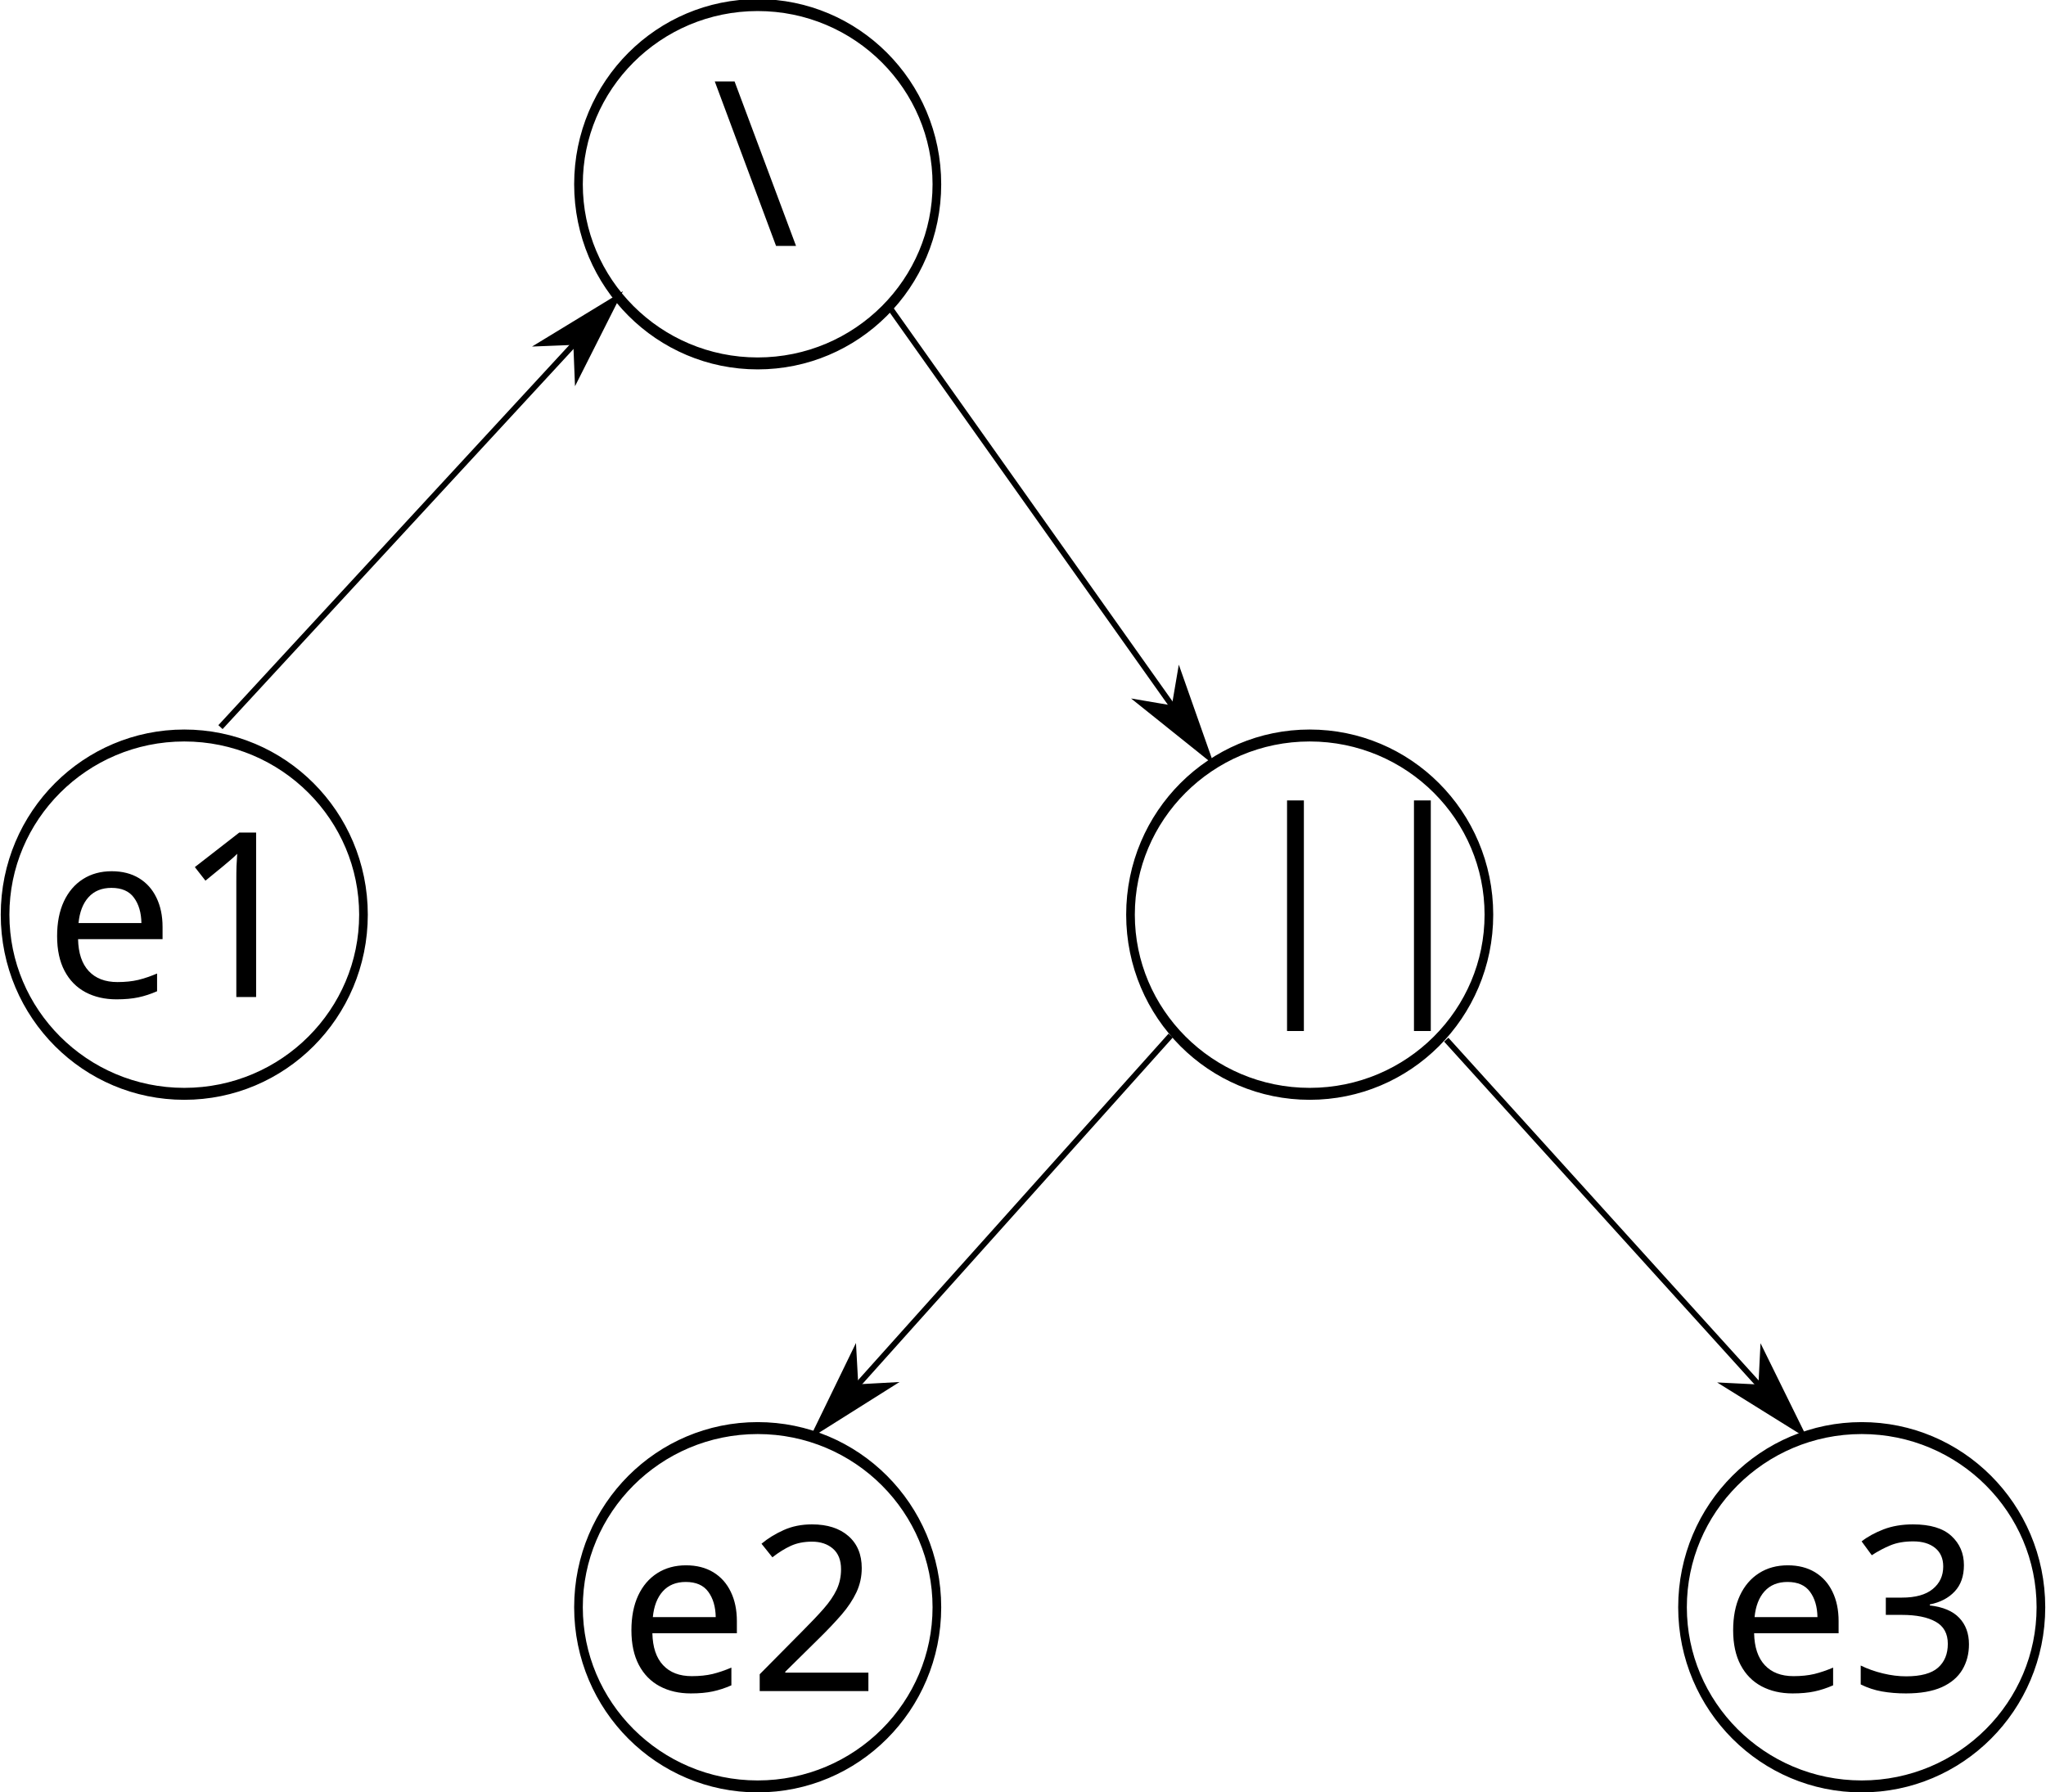
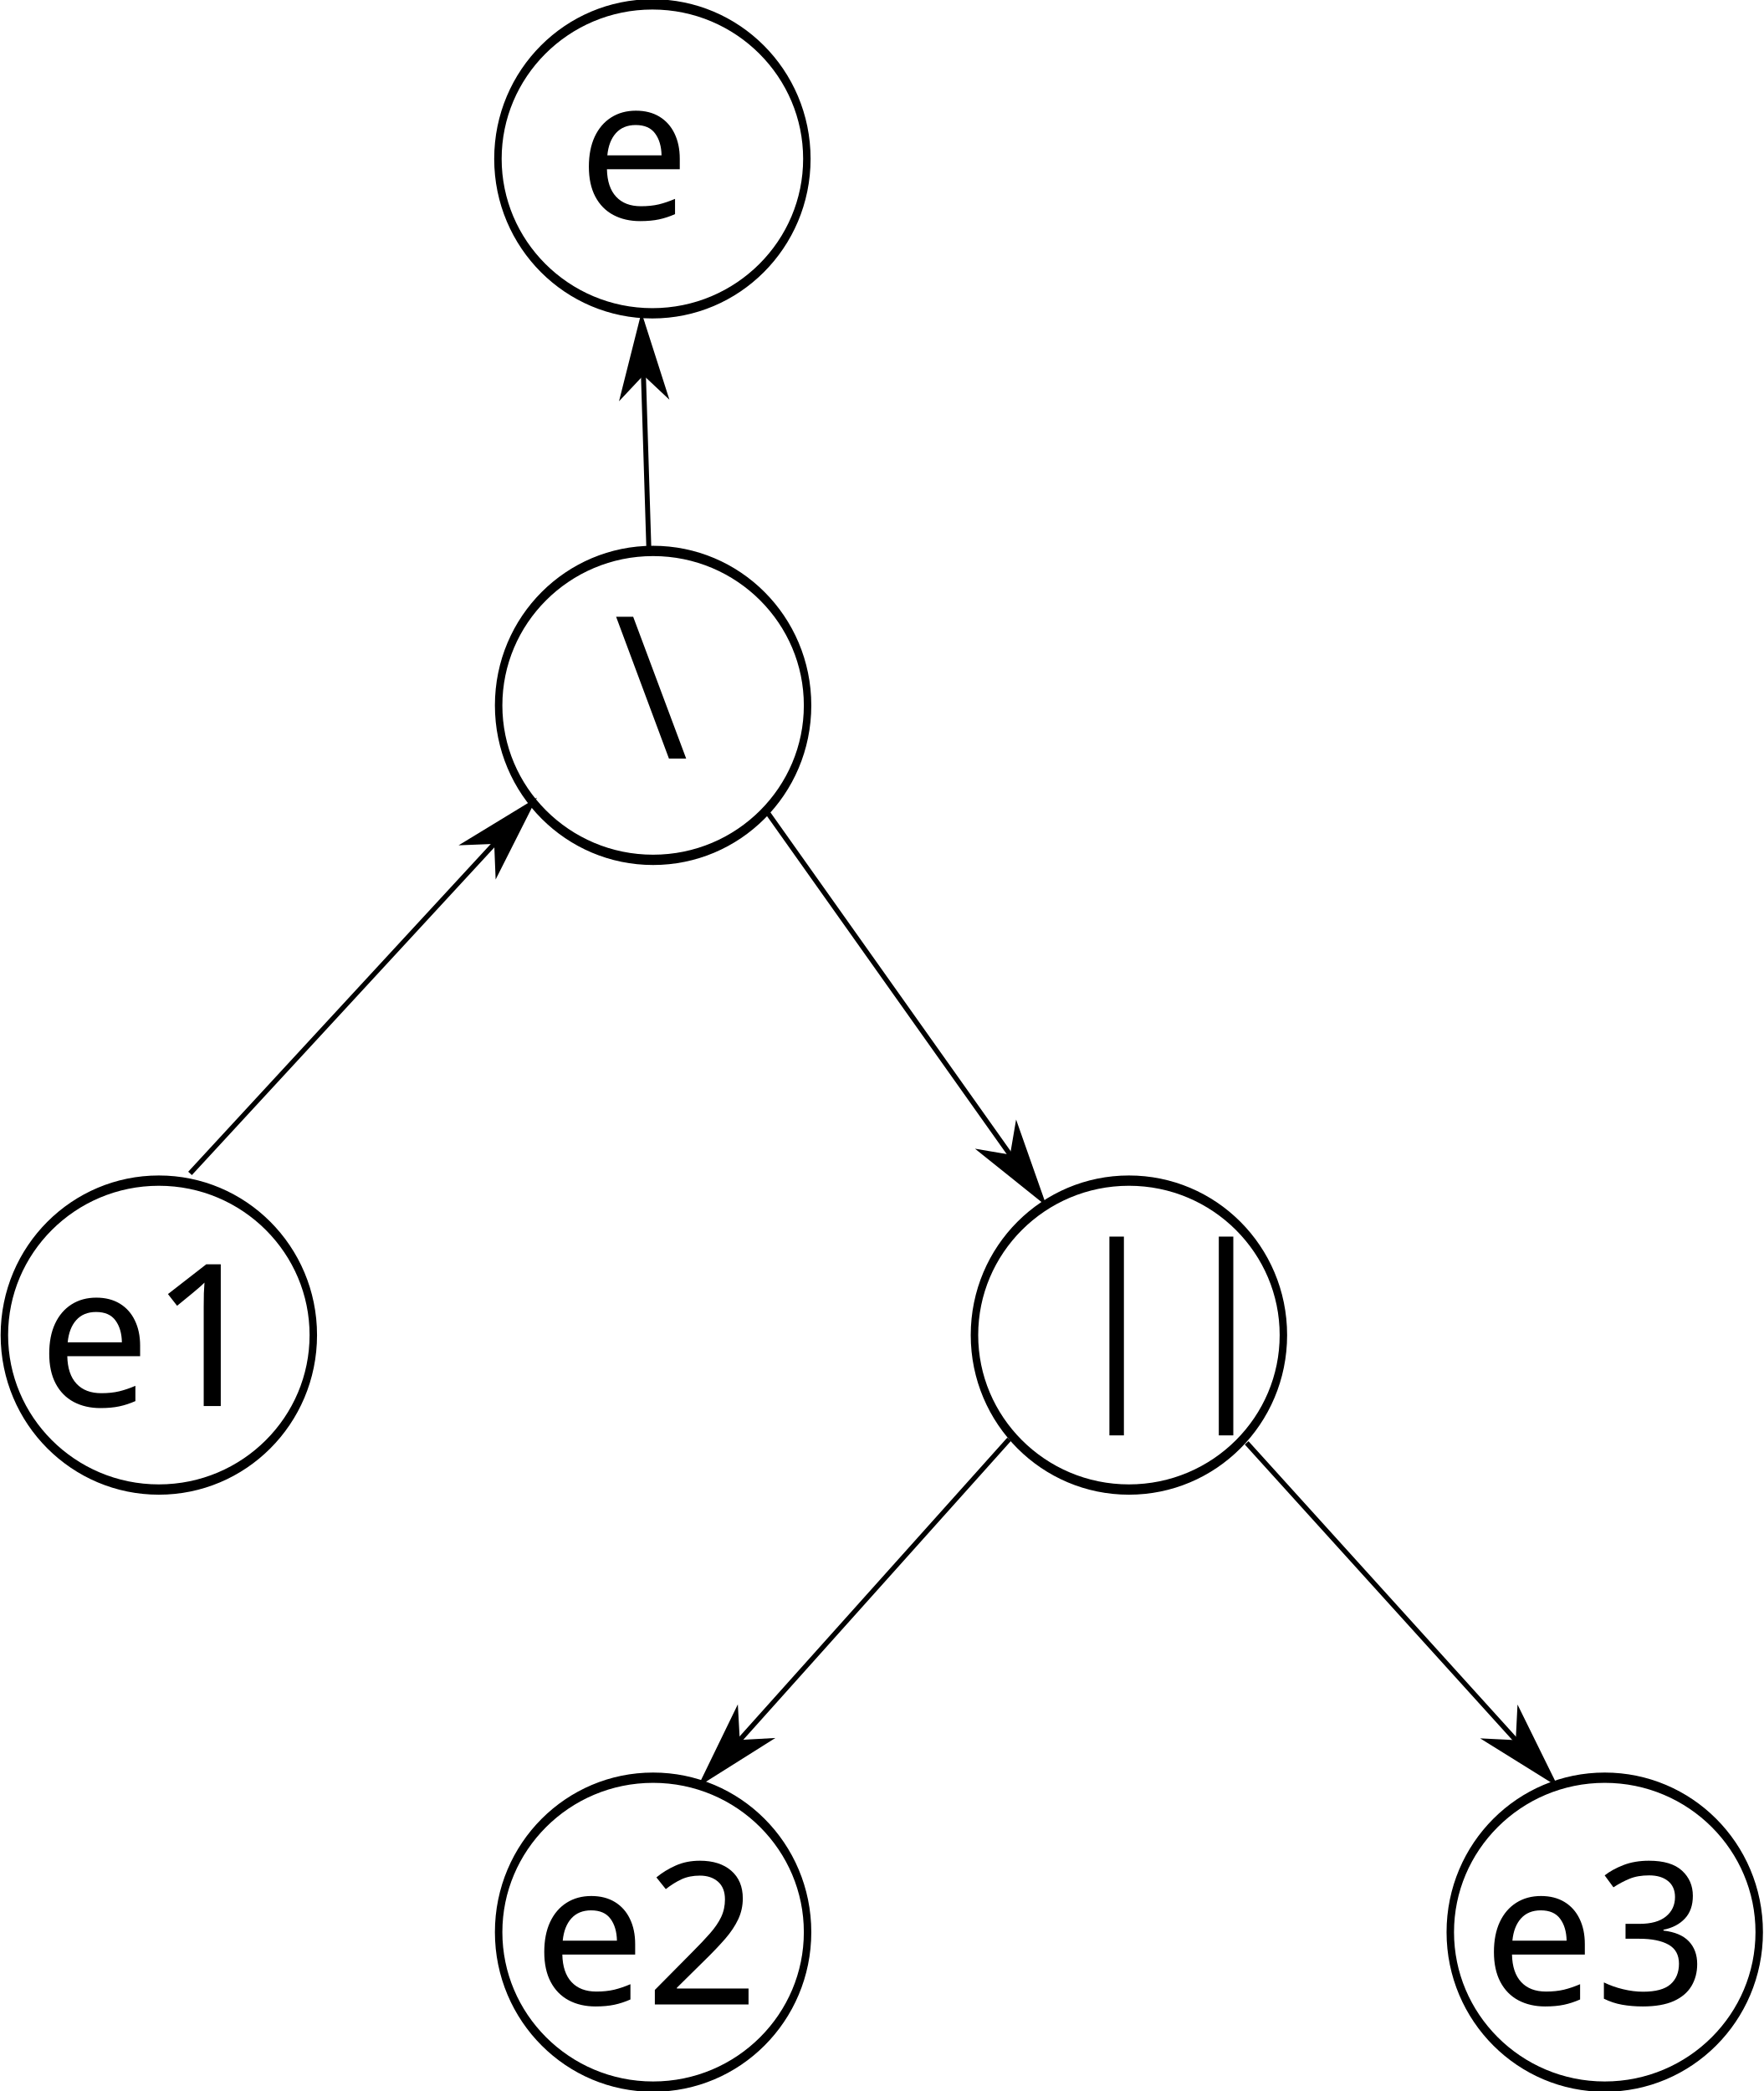
- <svg xmlns="http://www.w3.org/2000/svg" width="355.286" height="311.143" id="svg2" version="1.1">
+ <svg xmlns="http://www.w3.org/2000/svg" width="355.286" height="421.25" id="svg2" version="1.1">
  <defs id="defs4">
-     <marker orient="auto" refY="0.0" refX="0.0" id="Arrow1Lstart" style="overflow:visible">
-       <path id="path4030" d="M 0.0,0.0 L 5.0,-5.0 L -12.5,0.0 L 5.0,5.0 L 0.0,0.0 z " style="fill-rule:evenodd;stroke:#000000;stroke-width:1.0pt;marker-start:none" transform="scale(0.8) translate(12.5,0)" />
+     <marker orient="auto" refY="0" refX="0" id="Arrow1Lstart" style="overflow:visible">
+       <path id="path4030" d="M 0,0 5,-5 -12.5,0 5,5 0,0 z" style="fill-rule:evenodd;stroke:#000000;stroke-width:1pt;marker-start:none" transform="matrix(0.8,0,0,0.8,10,0)" />
    </marker>
    <marker orient="auto" refY="0" refX="0" id="Arrow1Lend" style="overflow:visible">
      <path id="path4033" d="M 0,0 5,-5 -12.5,0 5,5 0,0 z" style="fill-rule:evenodd;stroke:#000000;stroke-width:1pt;marker-start:none" transform="matrix(-0.8,0,0,-0.8,-10,0)" />
    </marker>
+     <marker orient="auto" refY="0" refX="0" id="Arrow1Lend-8" style="overflow:visible">
+       <path id="path4033-9" d="M 0,0 5,-5 -12.5,0 5,5 0,0 z" style="fill-rule:evenodd;stroke:#000000;stroke-width:1pt;marker-start:none" transform="matrix(-0.8,0,0,-0.8,-10,0)" />
+     </marker>
  </defs>
-   <g id="layer1" transform="translate(-263.8571,-199.6479)">
+   <g id="layer1" transform="translate(-263.8571,-89.54075)">
    <g id="g3002">
      <path transform="matrix(0.7511083,0,0,1.037245,67.30561,-14.38969)" d="m 345.714,359.505 c 0,16.569 -18.548,30 -41.429,30 -22.88,0 -41.429,-13.431 -41.429,-30 0,-16.569 18.548,-30 41.429,-30 22.88,0 41.429,13.431 41.429,30 z" id="path2985" style="fill:#000000;fill-opacity:0;stroke:#000000;stroke-width:2;stroke-linejoin:bevel;stroke-miterlimit:4;stroke-dasharray:none" />
      <text id="text2998" y="372.802" x="271.57" style="font-size:40px;font-style:normal;font-weight:normal;line-height:125%;letter-spacing:0px;word-spacing:0px;fill:#000000;fill-opacity:1;stroke:none;font-family:Sans" xml:space="preserve">
        <tspan y="372.802" x="271.57" id="tspan3000">e1</tspan>
      </text>
    </g>
    <g id="g3039" transform="translate(31.85715,0)">
      <path transform="matrix(0.7511083,0,0,1.037245,135.0199,-141.2468)" d="m 345.714,359.505 c 0,16.569 -18.548,30 -41.429,30 -22.88,0 -41.429,-13.431 -41.429,-30 0,-16.569 18.548,-30 41.429,-30 22.88,0 41.429,13.431 41.429,30 z" id="path2985-2" style="fill:#000000;fill-opacity:0;stroke:#000000;stroke-width:2;stroke-linejoin:bevel;stroke-miterlimit:4;stroke-dasharray:none" />
      <text id="text3014" y="242.362" x="355.714" style="font-size:40px;font-style:normal;font-weight:normal;line-height:125%;letter-spacing:0px;word-spacing:0px;fill:#000000;fill-opacity:1;stroke:none;font-family:Sans" xml:space="preserve">
        <tspan y="242.362" x="355.714" id="tspan3016">\</tspan>
      </text>
    </g>
    <g id="g3066" transform="translate(-3.714294,0)">
      <path transform="matrix(0.7511083,0,0,1.037245,266.4485,-14.38969)" d="m 345.714,359.505 c 0,16.569 -18.548,30 -41.429,30 -22.88,0 -41.429,-13.431 -41.429,-30 0,-16.569 18.548,-30 41.429,-30 22.88,0 41.429,13.431 41.429,30 z" id="path2985-9" style="fill:#000000;fill-opacity:0;stroke:#000000;stroke-width:2;stroke-linejoin:bevel;stroke-miterlimit:4;stroke-dasharray:none" />
      <text id="text3044" y="369.071" x="481.504" style="font-size:40px;font-style:normal;font-weight:normal;line-height:125%;letter-spacing:0px;word-spacing:0px;fill:#000000;fill-opacity:1;stroke:none;font-family:Sans" xml:space="preserve">
        <tspan y="369.071" x="481.504" id="tspan3046">||</tspan>
      </text>
    </g>
    <g id="g3056" transform="translate(-13.14285,0)">
      <path transform="matrix(0.7511083,0,0,1.037245,180.0199,105.896)" d="m 345.714,359.505 c 0,16.569 -18.548,30 -41.429,30 -22.88,0 -41.429,-13.431 -41.429,-30 0,-16.569 18.548,-30 41.429,-30 22.88,0 41.429,13.431 41.429,30 z" id="path2985-1" style="fill:#000000;fill-opacity:0;stroke:#000000;stroke-width:2;stroke-linejoin:bevel;stroke-miterlimit:4;stroke-dasharray:none" />
      <text id="text3048" y="493.351" x="384.441" style="font-size:40px;font-style:normal;font-weight:normal;line-height:125%;letter-spacing:0px;word-spacing:0px;fill:#000000;fill-opacity:1;stroke:none;font-family:Sans" xml:space="preserve">
        <tspan y="493.351" x="384.441" id="tspan3050">e2</tspan>
      </text>
    </g>
    <g id="g3061">
      <path transform="matrix(0.7511083,0,0,1.037245,358.5913,105.896)" d="m 345.714,359.505 c 0,16.569 -18.548,30 -41.429,30 -22.88,0 -41.429,-13.431 -41.429,-30 0,-16.569 18.548,-30 41.429,-30 22.88,0 41.429,13.431 41.429,30 z" id="path2985-19" style="fill:#000000;fill-opacity:0;stroke:#000000;stroke-width:2;stroke-linejoin:bevel;stroke-miterlimit:4;stroke-dasharray:none" />
      <text id="text3052" y="493.351" x="562.612" style="font-size:40px;font-style:normal;font-weight:normal;line-height:125%;letter-spacing:0px;word-spacing:0px;fill:#000000;fill-opacity:1;stroke:none;font-family:Sans" xml:space="preserve">
        <tspan y="493.351" x="562.612" id="tspan3054">e3</tspan>
      </text>
    </g>
    <path style="fill:none;stroke:#000000;stroke-width:1px;stroke-linecap:butt;stroke-linejoin:miter;stroke-opacity:1;marker-start:none;marker-end:url(#Arrow1Lend)" d="M 302.143,325.934 370.714,251.648" id="path3071" />
    <path style="fill:none;stroke:#000000;stroke-width:1px;stroke-linecap:butt;stroke-linejoin:miter;stroke-opacity:1;marker-start:url(#Arrow1Lstart);marker-end:none" d="M 473.571,330.934 417.857,252.362" id="path3073" />
    <path style="fill:none;stroke:#000000;stroke-width:1px;stroke-linecap:butt;stroke-linejoin:miter;stroke-opacity:1;marker-start:url(#Arrow1Lstart);marker-end:none" d="m 405.714,448.076 61.429,-68.571" id="path3075" />
    <path style="fill:none;stroke:#000000;stroke-width:1px;stroke-linecap:butt;stroke-linejoin:miter;stroke-opacity:1;marker-start:url(#Arrow1Lstart);marker-end:none" d="M 576.429,448.076 515,380.219" id="path3077" />
+     <g id="g3039-4" transform="translate(31.71428,-110.1072)">
+       <path transform="matrix(0.7511083,0,0,1.037245,135.0199,-141.2468)" d="m 345.714,359.505 c 0,16.569 -18.548,30 -41.429,30 -22.88,0 -41.429,-13.431 -41.429,-30 0,-16.569 18.548,-30 41.429,-30 22.88,0 41.429,13.431 41.429,30 z" id="path2985-2-3" style="fill:#000000;fill-opacity:0;stroke:#000000;stroke-width:2;stroke-linejoin:bevel;stroke-miterlimit:4;stroke-dasharray:none" />
+       <text id="text3014-1" y="243.791" x="348.571" style="font-size:40px;font-style:normal;font-weight:normal;line-height:125%;letter-spacing:0px;word-spacing:0px;fill:#000000;fill-opacity:1;stroke:none;font-family:Sans" xml:space="preserve">
+         <tspan y="243.791" x="348.571" id="tspan3016-9">e</tspan>
+       </text>
+     </g>
+     <path style="fill:none;stroke:#000000;stroke-width:1px;stroke-linecap:butt;stroke-linejoin:miter;stroke-opacity:1;marker-end:url(#Arrow1Lend)" d="m 394.571,200.112 c -1.429,-45.714 -1.429,-45.714 -1.429,-45.714" id="path7631" />
  </g>
</svg>
